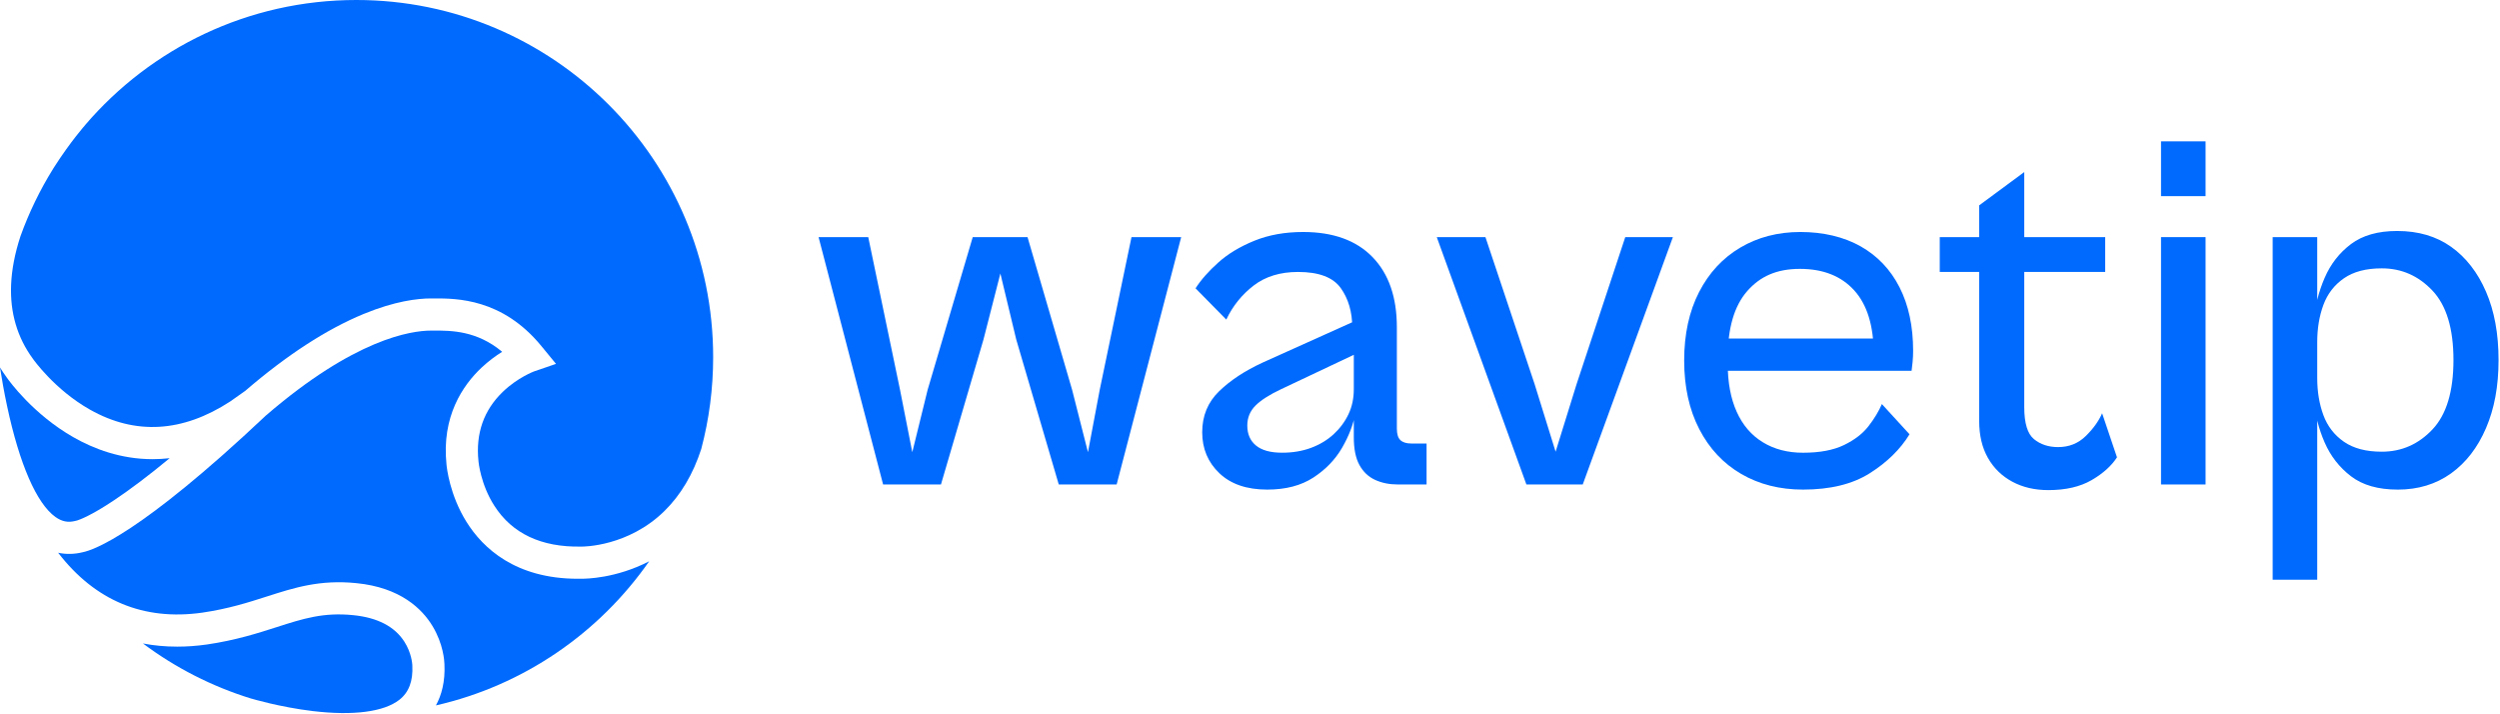
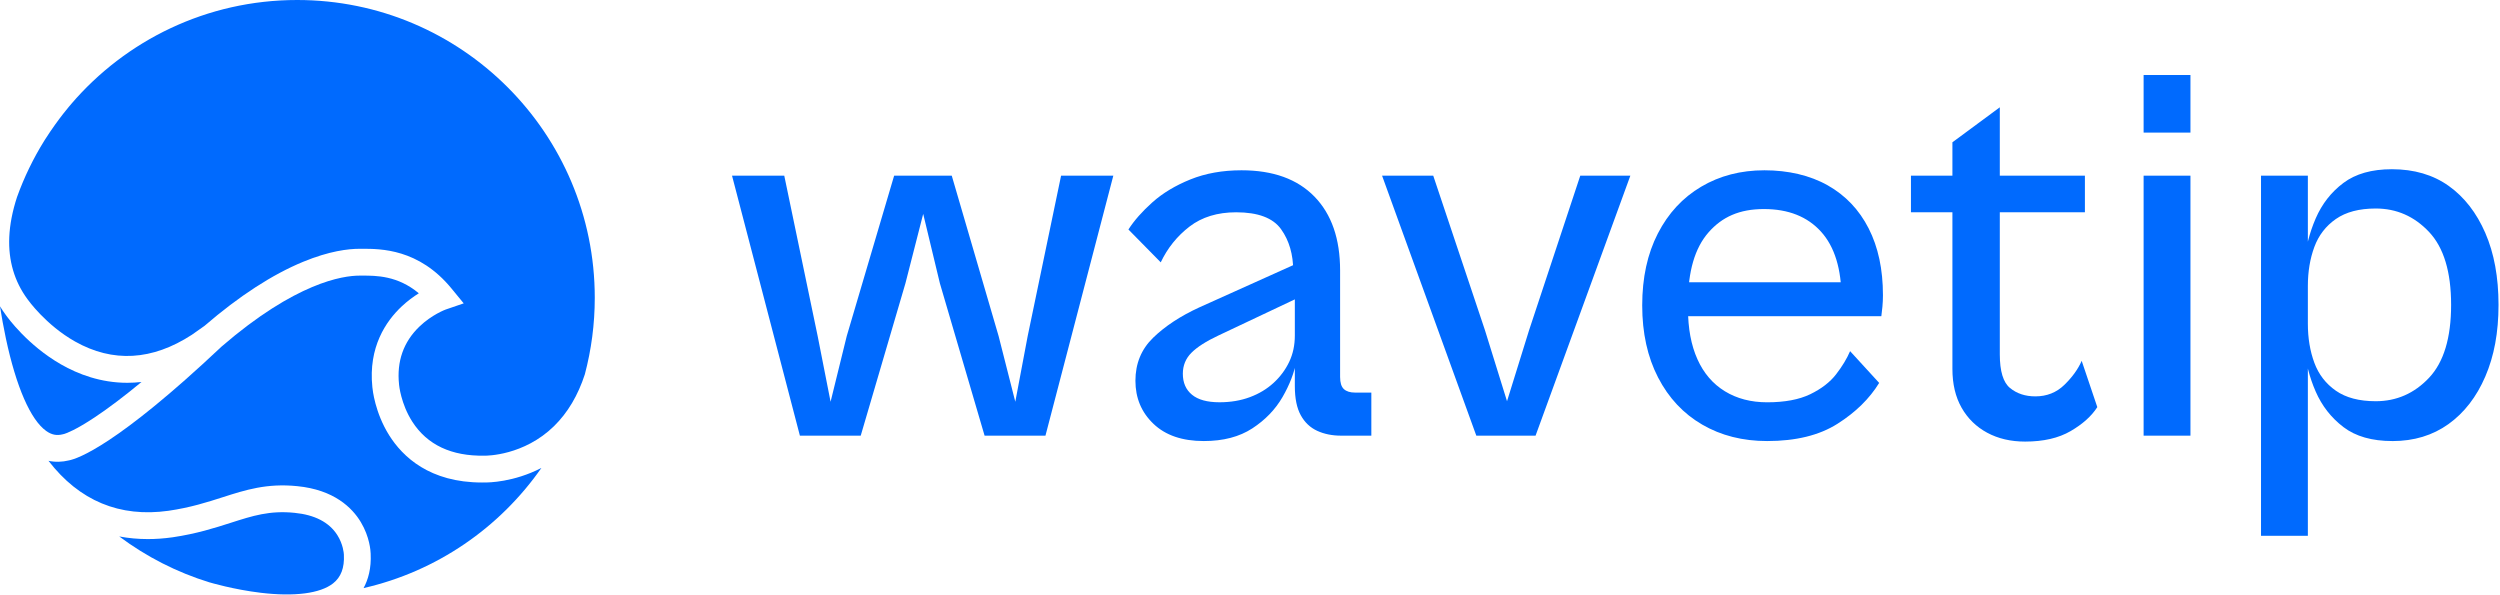
- <svg xmlns="http://www.w3.org/2000/svg" width="522" height="149" viewBox="0 0 522 149" fill="none">
-   <path d="M83.41 146.123C80.191 148.644 73.777 149.476 65.348 148.474C58.449 147.649 52.58 145.889 52.525 145.872V145.881C44.268 143.346 36.622 139.414 29.862 134.359C32.175 134.799 34.566 135.019 37.026 135.019C39.024 135.019 41.075 134.874 43.162 134.579H43.182C49.279 133.679 53.829 132.217 57.844 130.928C63.261 129.19 67.544 127.814 73.763 128.444C78.84 128.942 82.446 130.814 84.477 134.003C85.951 136.314 86.11 138.595 86.124 138.837V138.854L86.129 138.952C86.294 142.213 85.408 144.558 83.413 146.123H83.41Z" fill="#006AFE" />
-   <path d="M135.597 117.206C125.168 132.159 109.399 143.11 91.059 147.29C92.229 145.154 93.015 142.335 92.836 138.656C92.817 137.982 92.605 134.484 90.373 130.772C88.205 127.162 83.672 122.667 74.429 121.759C66.822 120.994 61.464 122.712 55.793 124.531C51.845 125.798 47.76 127.11 42.218 127.926C29.974 129.644 19.87 125.438 12.146 115.415C13.815 115.772 15.546 115.735 17.296 115.301C19.486 114.866 29.219 111.577 55.52 86.779C55.52 86.776 55.526 86.774 55.526 86.774C74.086 70.765 85.842 69.03 90.042 69.03H90.719C94.182 69.022 99.602 69.016 104.893 73.456C103.553 74.294 102.054 75.386 100.583 76.767C96.673 80.449 92.229 86.935 93.26 96.934C93.321 97.63 93.918 103.342 97.459 108.998C100.867 114.435 107.652 120.846 120.712 120.846C120.943 120.846 121.18 120.846 121.414 120.84C122.334 120.852 128.615 120.796 135.595 117.203H135.592L135.597 117.206Z" fill="#006AFE" />
-   <path d="M148.967 74.578C148.967 81.195 148.103 87.612 146.487 93.722C146.487 93.722 146.487 93.725 146.487 93.728C144.77 99.025 142.193 103.367 138.768 106.723C131.2 114.142 121.832 114.131 121.509 114.128H121.451L121.353 114.126C113.086 114.284 107.006 111.427 103.28 105.637C100.379 101.131 99.956 96.41 99.953 96.374L99.945 96.276C99.34 90.508 101.051 85.648 105.019 81.822C108.145 78.808 111.567 77.547 111.589 77.538L116.14 75.979L113.069 72.239C104.905 62.29 95.311 62.307 90.708 62.313H90.047C87.211 62.313 82.462 62.875 75.967 65.552C68.21 68.749 59.887 74.152 51.221 81.616L48.064 83.844C38.113 90.308 28.269 90.876 18.803 85.537C11.425 81.374 6.969 75.049 6.927 74.99L6.869 74.909C3.597 70.465 2.068 65.248 2.321 59.405C2.458 56.244 3.11 52.883 4.261 49.365C4.261 49.359 4.263 49.354 4.266 49.348C6.049 44.385 8.343 39.667 11.085 35.259C11.118 35.203 11.154 35.147 11.188 35.094C11.241 35.011 11.293 34.927 11.349 34.841C14.735 29.549 17.786 26.115 17.831 26.068L17.822 26.062C31.493 10.107 51.781 0 74.429 0C115.593 0 148.967 33.39 148.967 74.578Z" fill="#006AFE" />
-   <path d="M35.435 95.675C31.111 99.254 27.21 102.2 23.76 104.498C18.942 107.706 16.616 108.525 16.083 108.686H16.07L15.738 108.767C14.216 109.163 12.932 108.906 11.578 107.943C7.649 105.141 4.06 96.903 1.471 84.752C0.872 81.944 0.387 79.204 0 76.722C0.446 77.447 0.922 78.16 1.435 78.859C1.928 79.56 6.91 86.47 15.281 91.263C19.6 93.739 25.251 95.875 31.883 95.875C33.036 95.875 34.223 95.808 35.435 95.672V95.675Z" fill="#006AFE" />
-   <path d="M196.557 101.158H184.466L170.985 49.51H181.362L187.997 81.376L190.563 94.421L193.773 81.376L203.189 49.51H214.635L223.942 81.376L227.258 94.421L229.718 81.376L236.353 49.51H246.73L233.249 101.158H221.158L212.278 70.896L208.962 57.102L205.432 70.896L196.551 101.158H196.557Z" fill="#006AFE" />
-   <path d="M297.981 101.158H291.99C290.207 101.158 288.619 100.838 287.228 100.195C285.838 99.554 284.748 98.521 283.965 97.095C283.179 95.669 282.789 93.745 282.789 91.322V69.829L282.469 68.44C282.469 65.162 281.666 62.399 280.061 60.151C278.456 57.904 275.478 56.784 271.128 56.784C267.419 56.784 264.335 57.731 261.874 59.617C259.414 61.508 257.505 63.878 256.151 66.727L249.731 60.204C250.87 58.422 252.459 56.623 254.493 54.804C256.524 52.986 259.04 51.473 262.036 50.259C265.031 49.047 268.42 48.44 272.201 48.44C278.476 48.44 283.308 50.189 286.699 53.679C290.087 57.171 291.781 62.056 291.781 68.328V89.5C291.781 90.642 292.029 91.444 292.531 91.906C293.03 92.372 293.779 92.603 294.777 92.603H297.987V101.158H297.981ZM264.708 102.228C260.428 102.228 257.093 101.089 254.705 98.805C252.314 96.524 251.121 93.672 251.121 90.249C251.121 86.827 252.297 83.978 254.652 81.694C257.006 79.413 260.035 77.416 263.747 75.706L284.183 66.51L285.467 72.818L267.6 81.265C265.173 82.407 263.39 83.549 262.25 84.688C261.111 85.827 260.54 87.219 260.54 88.857C260.54 90.639 261.144 92.029 262.359 93.026C263.571 94.026 265.391 94.525 267.815 94.525C270.025 94.525 272.042 94.188 273.859 93.508C275.678 92.831 277.244 91.887 278.565 90.675C279.883 89.464 280.92 88.074 281.666 86.506C282.416 84.938 282.789 83.192 282.789 81.268L283.11 86.295C282.681 88.648 281.753 91.054 280.329 93.513C278.902 95.973 276.904 98.042 274.338 99.716C271.769 101.39 268.562 102.228 264.708 102.228Z" fill="#006AFE" />
-   <path d="M330.61 101.158H318.84L300.118 49.51H310.283L320.554 80.201L324.94 94.316L329.326 80.201L339.491 49.51H349.441L330.61 101.158Z" fill="#006AFE" />
-   <path d="M376.618 102.228C371.767 102.228 367.47 101.142 363.725 98.967C359.98 96.791 357.054 93.672 354.953 89.609C352.849 85.546 351.796 80.769 351.796 75.28C351.796 69.79 352.83 65.034 354.9 61.004C356.968 56.977 359.838 53.877 363.513 51.702C367.186 49.526 371.376 48.44 376.083 48.44C380.789 48.44 385.122 49.44 388.653 51.434C392.183 53.431 394.894 56.283 396.783 59.99C398.673 63.697 399.62 68.117 399.62 73.249C399.62 74.035 399.584 74.801 399.514 75.55C399.442 76.299 399.369 76.923 399.3 77.421H358.857V70.684H393.629L391.383 73.893C391.383 68.047 390.026 63.627 387.318 60.633C384.607 57.639 380.825 56.141 375.977 56.141C371.128 56.141 367.668 57.692 364.956 60.792C362.245 63.892 360.891 68.546 360.891 74.748V75.923C360.891 79.844 361.515 83.195 362.764 85.974C364.012 88.754 365.829 90.876 368.219 92.338C370.607 93.8 373.408 94.53 376.618 94.53C380.112 94.53 382.965 93.995 385.178 92.926C387.387 91.856 389.098 90.539 390.313 88.968C391.525 87.4 392.453 85.869 393.094 84.37L398.87 90.678C396.945 93.817 394.181 96.524 390.578 98.805C386.975 101.089 382.322 102.228 376.615 102.228H376.618Z" fill="#006AFE" />
-   <path d="M439.739 56.782H405.182V49.51H439.739V56.782ZM427.864 102.334C425.01 102.334 422.497 101.746 420.321 100.571C418.144 99.395 416.45 97.736 415.238 95.6C414.023 93.461 413.419 90.896 413.419 87.899V42.879L422.834 35.927V85.011C422.834 88.364 423.511 90.589 424.868 91.695C426.222 92.8 427.9 93.352 429.898 93.352C432.18 93.352 434.105 92.586 435.674 91.052C437.243 89.52 438.385 87.932 439.099 86.292L442.203 95.488C441.06 97.27 439.296 98.855 436.906 100.248C434.515 101.637 431.503 102.334 427.866 102.334H427.864Z" fill="#006AFE" />
-   <path d="M460.707 40.954H451.401V29.513H460.707V40.954ZM460.707 101.158H451.401V49.51H460.707V101.158Z" fill="#006AFE" />
-   <path d="M484.03 121.046H474.723V49.51H484.03V121.049V121.046ZM500.827 102.228C496.761 102.228 493.515 101.301 491.091 99.448C488.664 97.596 486.828 95.243 485.582 92.391C484.334 89.539 483.565 86.509 483.281 83.301L484.03 78.917C484.03 81.769 484.459 84.353 485.315 86.671C486.17 88.988 487.597 90.84 489.595 92.23C491.59 93.619 494.231 94.316 497.511 94.316C501.646 94.316 505.177 92.764 508.102 89.665C511.025 86.562 512.488 81.736 512.488 75.174C512.488 68.612 511.025 63.786 508.102 60.683C505.177 57.584 501.646 56.032 497.511 56.032C494.229 56.032 491.59 56.729 489.595 58.118C487.597 59.508 486.17 61.363 485.315 63.68C484.459 65.997 484.03 68.582 484.03 71.434L483.281 67.156C483.565 63.947 484.331 60.901 485.582 58.013C486.831 55.124 488.667 52.774 491.091 50.955C493.515 49.137 496.725 48.229 500.721 48.229C505.143 48.229 508.905 49.334 512.009 51.543C515.11 53.754 517.535 56.873 519.284 60.901C521.032 64.928 521.906 69.687 521.906 75.177C521.906 80.666 521.032 85.337 519.284 89.4C517.535 93.463 515.094 96.619 511.956 98.864C508.816 101.108 505.11 102.233 500.83 102.233L500.827 102.228Z" fill="#006AFE" />
+ <svg xmlns="http://www.w3.org/2000/svg" width="765" height="182" viewBox="0 0 765 182" fill="none">
+   <path d="M263.391 133.312H244.766L224 53.755H239.985L250.205 102.841L254.158 122.935L259.102 102.841L273.606 53.755H291.237L305.574 102.841L310.681 122.935L314.471 102.841L324.691 53.755H340.676L319.91 133.312H301.285L287.607 86.698L282.499 65.449L277.061 86.698L263.381 133.312H263.391Z" fill="#006AFE" />
+   <path d="M419.621 133.312H410.393C407.646 133.312 405.2 132.819 403.057 131.829C400.916 130.842 399.237 129.25 398.031 127.054C396.82 124.857 396.22 121.893 396.22 118.161V85.055L395.727 82.914C395.727 77.865 394.49 73.609 392.017 70.147C389.545 66.685 384.958 64.96 378.257 64.96C372.544 64.96 367.794 66.419 364.003 69.323C360.213 72.236 357.273 75.887 355.187 80.276L345.298 70.228C347.052 67.483 349.5 64.712 352.633 61.91C355.762 59.109 359.637 56.779 364.252 54.909C368.866 53.043 374.086 52.107 379.91 52.107C389.576 52.107 397.019 54.801 402.242 60.177C407.461 65.557 410.071 73.081 410.071 82.742V115.355C410.071 117.114 410.453 118.349 411.226 119.062C411.995 119.778 413.148 120.134 414.686 120.134H419.63V133.312H419.621ZM368.368 134.96C361.775 134.96 356.638 133.206 352.96 129.688C349.277 126.174 347.439 121.781 347.439 116.509C347.439 111.237 349.251 106.848 352.878 103.33C356.504 99.817 361.17 96.741 366.888 94.107L398.367 79.941L400.345 89.658L372.823 102.669C369.084 104.428 366.338 106.187 364.582 107.942C362.827 109.697 361.948 111.841 361.948 114.364C361.948 117.11 362.878 119.25 364.75 120.786C366.617 122.326 369.42 123.094 373.154 123.094C376.558 123.094 379.665 122.575 382.464 121.528C385.266 120.486 387.678 119.031 389.713 117.165C391.743 115.299 393.341 113.158 394.49 110.743C395.645 108.328 396.22 105.638 396.22 102.674L396.714 110.417C396.053 114.042 394.624 117.749 392.43 121.537C390.232 125.325 387.154 128.512 383.202 131.091C379.245 133.67 374.305 134.96 368.368 134.96Z" fill="#006AFE" />
+   <path d="M469.882 133.312H451.752L422.913 53.755H438.571L454.392 101.031L461.148 122.772L467.904 101.031L483.562 53.755H498.889L469.882 133.312Z" fill="#006AFE" />
+   <path d="M540.751 134.96C533.279 134.96 526.66 133.288 520.891 129.937C515.122 126.586 510.615 121.781 507.379 115.522C504.138 109.263 502.516 101.906 502.516 93.45C502.516 84.995 504.108 77.667 507.297 71.46C510.483 65.256 514.903 60.481 520.564 57.131C526.222 53.781 532.676 52.107 539.927 52.107C547.176 52.107 553.85 53.648 559.289 56.719C564.727 59.795 568.903 64.188 571.812 69.898C574.724 75.608 576.182 82.416 576.182 90.323C576.182 91.533 576.127 92.712 576.019 93.866C575.908 95.02 575.796 95.981 575.69 96.749H513.392V86.372H566.954L563.494 91.314C563.494 82.309 561.404 75.501 557.233 70.889C553.057 66.277 547.231 63.969 539.763 63.969C532.294 63.969 526.965 66.359 522.787 71.134C518.611 75.909 516.525 83.077 516.525 92.631V94.441C516.525 100.482 517.487 105.642 519.411 109.924C521.333 114.205 524.132 117.474 527.813 119.726C531.492 121.979 535.806 123.103 540.751 123.103C546.133 123.103 550.528 122.279 553.936 120.632C557.339 118.984 559.975 116.955 561.846 114.536C563.713 112.12 565.143 109.761 566.13 107.453L575.027 117.17C572.062 122.005 567.804 126.174 562.254 129.688C556.704 133.206 549.537 134.96 540.746 134.96H540.751Z" fill="#006AFE" />
+   <path d="M637.981 64.957H584.75V53.755H637.981V64.957ZM619.689 135.124C615.293 135.124 611.422 134.219 608.07 132.409C604.717 130.598 602.107 128.041 600.24 124.751C598.369 121.456 597.439 117.505 597.439 112.889V43.541L611.941 32.833V108.44C611.941 113.605 612.984 117.033 615.074 118.736C617.16 120.439 619.745 121.289 622.822 121.289C626.337 121.289 629.303 120.109 631.719 117.745C634.136 115.386 635.895 112.94 636.995 110.413L641.777 124.579C640.016 127.325 637.299 129.766 633.617 131.911C629.934 134.051 625.295 135.124 619.692 135.124H619.689Z" fill="#006AFE" />
+   <path d="M670.279 40.575H655.945V22.952H670.279V40.575ZM670.279 133.312H655.945V53.755H670.279V133.312Z" fill="#006AFE" />
+   <path d="M706.205 163.948H691.869V53.756H706.205V163.953V163.948ZM732.079 134.961C725.816 134.961 720.816 133.533 717.082 130.68C713.343 127.827 710.515 124.202 708.596 119.809C706.673 115.416 705.489 110.748 705.051 105.806L706.205 99.054C706.205 103.447 706.866 107.428 708.185 110.997C709.502 114.566 711.7 117.419 714.777 119.56C717.85 121.701 721.918 122.773 726.971 122.773C733.34 122.773 738.779 120.384 743.285 115.609C747.787 110.83 750.041 103.395 750.041 93.288C750.041 83.181 747.787 75.746 743.285 70.967C738.779 66.192 733.34 63.803 726.971 63.803C721.915 63.803 717.85 64.875 714.777 67.016C711.7 69.157 709.502 72.014 708.185 75.583C706.866 79.153 706.205 83.134 706.205 87.526L705.051 80.937C705.489 75.995 706.669 71.302 708.596 66.853C710.52 62.404 713.348 58.783 717.082 55.982C720.816 53.181 725.76 51.782 731.915 51.782C738.727 51.782 744.522 53.485 749.303 56.887C754.08 60.294 757.815 65.098 760.509 71.302C763.202 77.505 764.548 84.837 764.548 93.292C764.548 101.748 763.202 108.942 760.509 115.201C757.815 121.46 754.055 126.321 749.222 129.779C744.385 133.236 738.676 134.969 732.083 134.969L732.079 134.961Z" fill="#006AFE" />
+   <path d="M101.906 178.525C97.974 181.605 90.137 182.621 79.839 181.397C71.409 180.389 64.24 178.239 64.172 178.218V178.229C54.085 175.132 44.743 170.328 36.484 164.152C39.31 164.689 42.231 164.958 45.237 164.958C47.678 164.958 50.183 164.781 52.733 164.421H52.757C60.206 163.321 65.765 161.535 70.671 159.96C77.289 157.837 82.521 156.156 90.12 156.925C96.323 157.534 100.728 159.821 103.209 163.717C105.01 166.54 105.204 169.327 105.221 169.623V169.644L105.228 169.763C105.429 173.748 104.347 176.613 101.909 178.525H101.906Z" fill="#006AFE" />
+   <path d="M165.665 143.198C152.924 161.467 133.658 174.847 111.251 179.954C112.68 177.344 113.641 173.9 113.423 169.405C113.399 168.582 113.14 164.308 110.413 159.773C107.765 155.362 102.226 149.87 90.933 148.761C81.64 147.826 75.093 149.925 68.165 152.148C63.341 153.696 58.35 155.299 51.579 156.296C36.62 158.395 24.276 153.256 14.839 141.01C16.879 141.446 18.993 141.401 21.131 140.871C23.806 140.34 35.698 136.321 67.832 106.025C67.832 106.021 67.838 106.018 67.838 106.018C90.515 86.46 104.878 84.34 110.008 84.34H110.835C115.067 84.329 121.688 84.323 128.153 89.746C126.516 90.771 124.684 92.104 122.887 93.792C118.11 98.29 112.68 106.215 113.94 118.431C114.015 119.281 114.743 126.26 119.07 133.17C123.234 139.813 131.524 147.646 147.48 147.646C147.762 147.646 148.051 147.646 148.337 147.638C149.461 147.653 157.135 147.585 165.663 143.195H165.659L165.665 143.198Z" fill="#006AFE" />
+   <path d="M182 91.116C182 99.2 180.944 107.04 178.97 114.505C178.97 114.505 178.97 114.509 178.97 114.512C176.872 120.984 173.724 126.289 169.539 130.389C160.293 139.453 148.848 139.439 148.453 139.436H148.382L148.263 139.433C138.162 139.626 130.734 136.136 126.182 129.062C122.638 123.557 122.121 117.789 122.117 117.744L122.107 117.625C121.368 110.579 123.459 104.641 128.307 99.966C132.126 96.284 136.307 94.743 136.333 94.733L141.894 92.827L138.142 88.257C128.167 76.103 116.446 76.124 110.822 76.13H110.015C106.549 76.13 100.748 76.818 92.813 80.088C83.335 83.994 73.166 90.595 62.579 99.714L58.721 102.436C46.565 110.334 34.537 111.028 22.972 104.505C13.958 99.418 8.514 91.691 8.463 91.619L8.391 91.52C4.395 86.09 2.526 79.717 2.836 72.578C3.002 68.716 3.799 64.609 5.205 60.312C5.205 60.305 5.208 60.298 5.212 60.291C7.391 54.228 10.192 48.464 13.542 43.077C13.583 43.009 13.627 42.941 13.668 42.877C13.733 42.774 13.797 42.672 13.866 42.567C18.002 36.102 21.73 31.907 21.784 31.849L21.774 31.842C38.476 12.348 63.263 0 90.933 0C141.225 0 182 40.794 182 91.116Z" fill="#006AFE" />
+   <path d="M43.293 116.892C38.01 121.265 33.244 124.864 29.029 127.672C23.143 131.591 20.3 132.592 19.65 132.789H19.633L19.228 132.888C17.369 133.371 15.8 133.057 14.145 131.881C9.345 128.458 4.96 118.393 1.798 103.547C1.066 100.117 0.473 96.769 0 93.737C0.545 94.622 1.127 95.493 1.753 96.347C2.356 97.204 8.443 105.646 18.669 111.502C23.946 114.527 30.85 117.137 38.953 117.137C40.362 117.137 41.812 117.055 43.293 116.889V116.892Z" fill="#006AFE" />
</svg>
